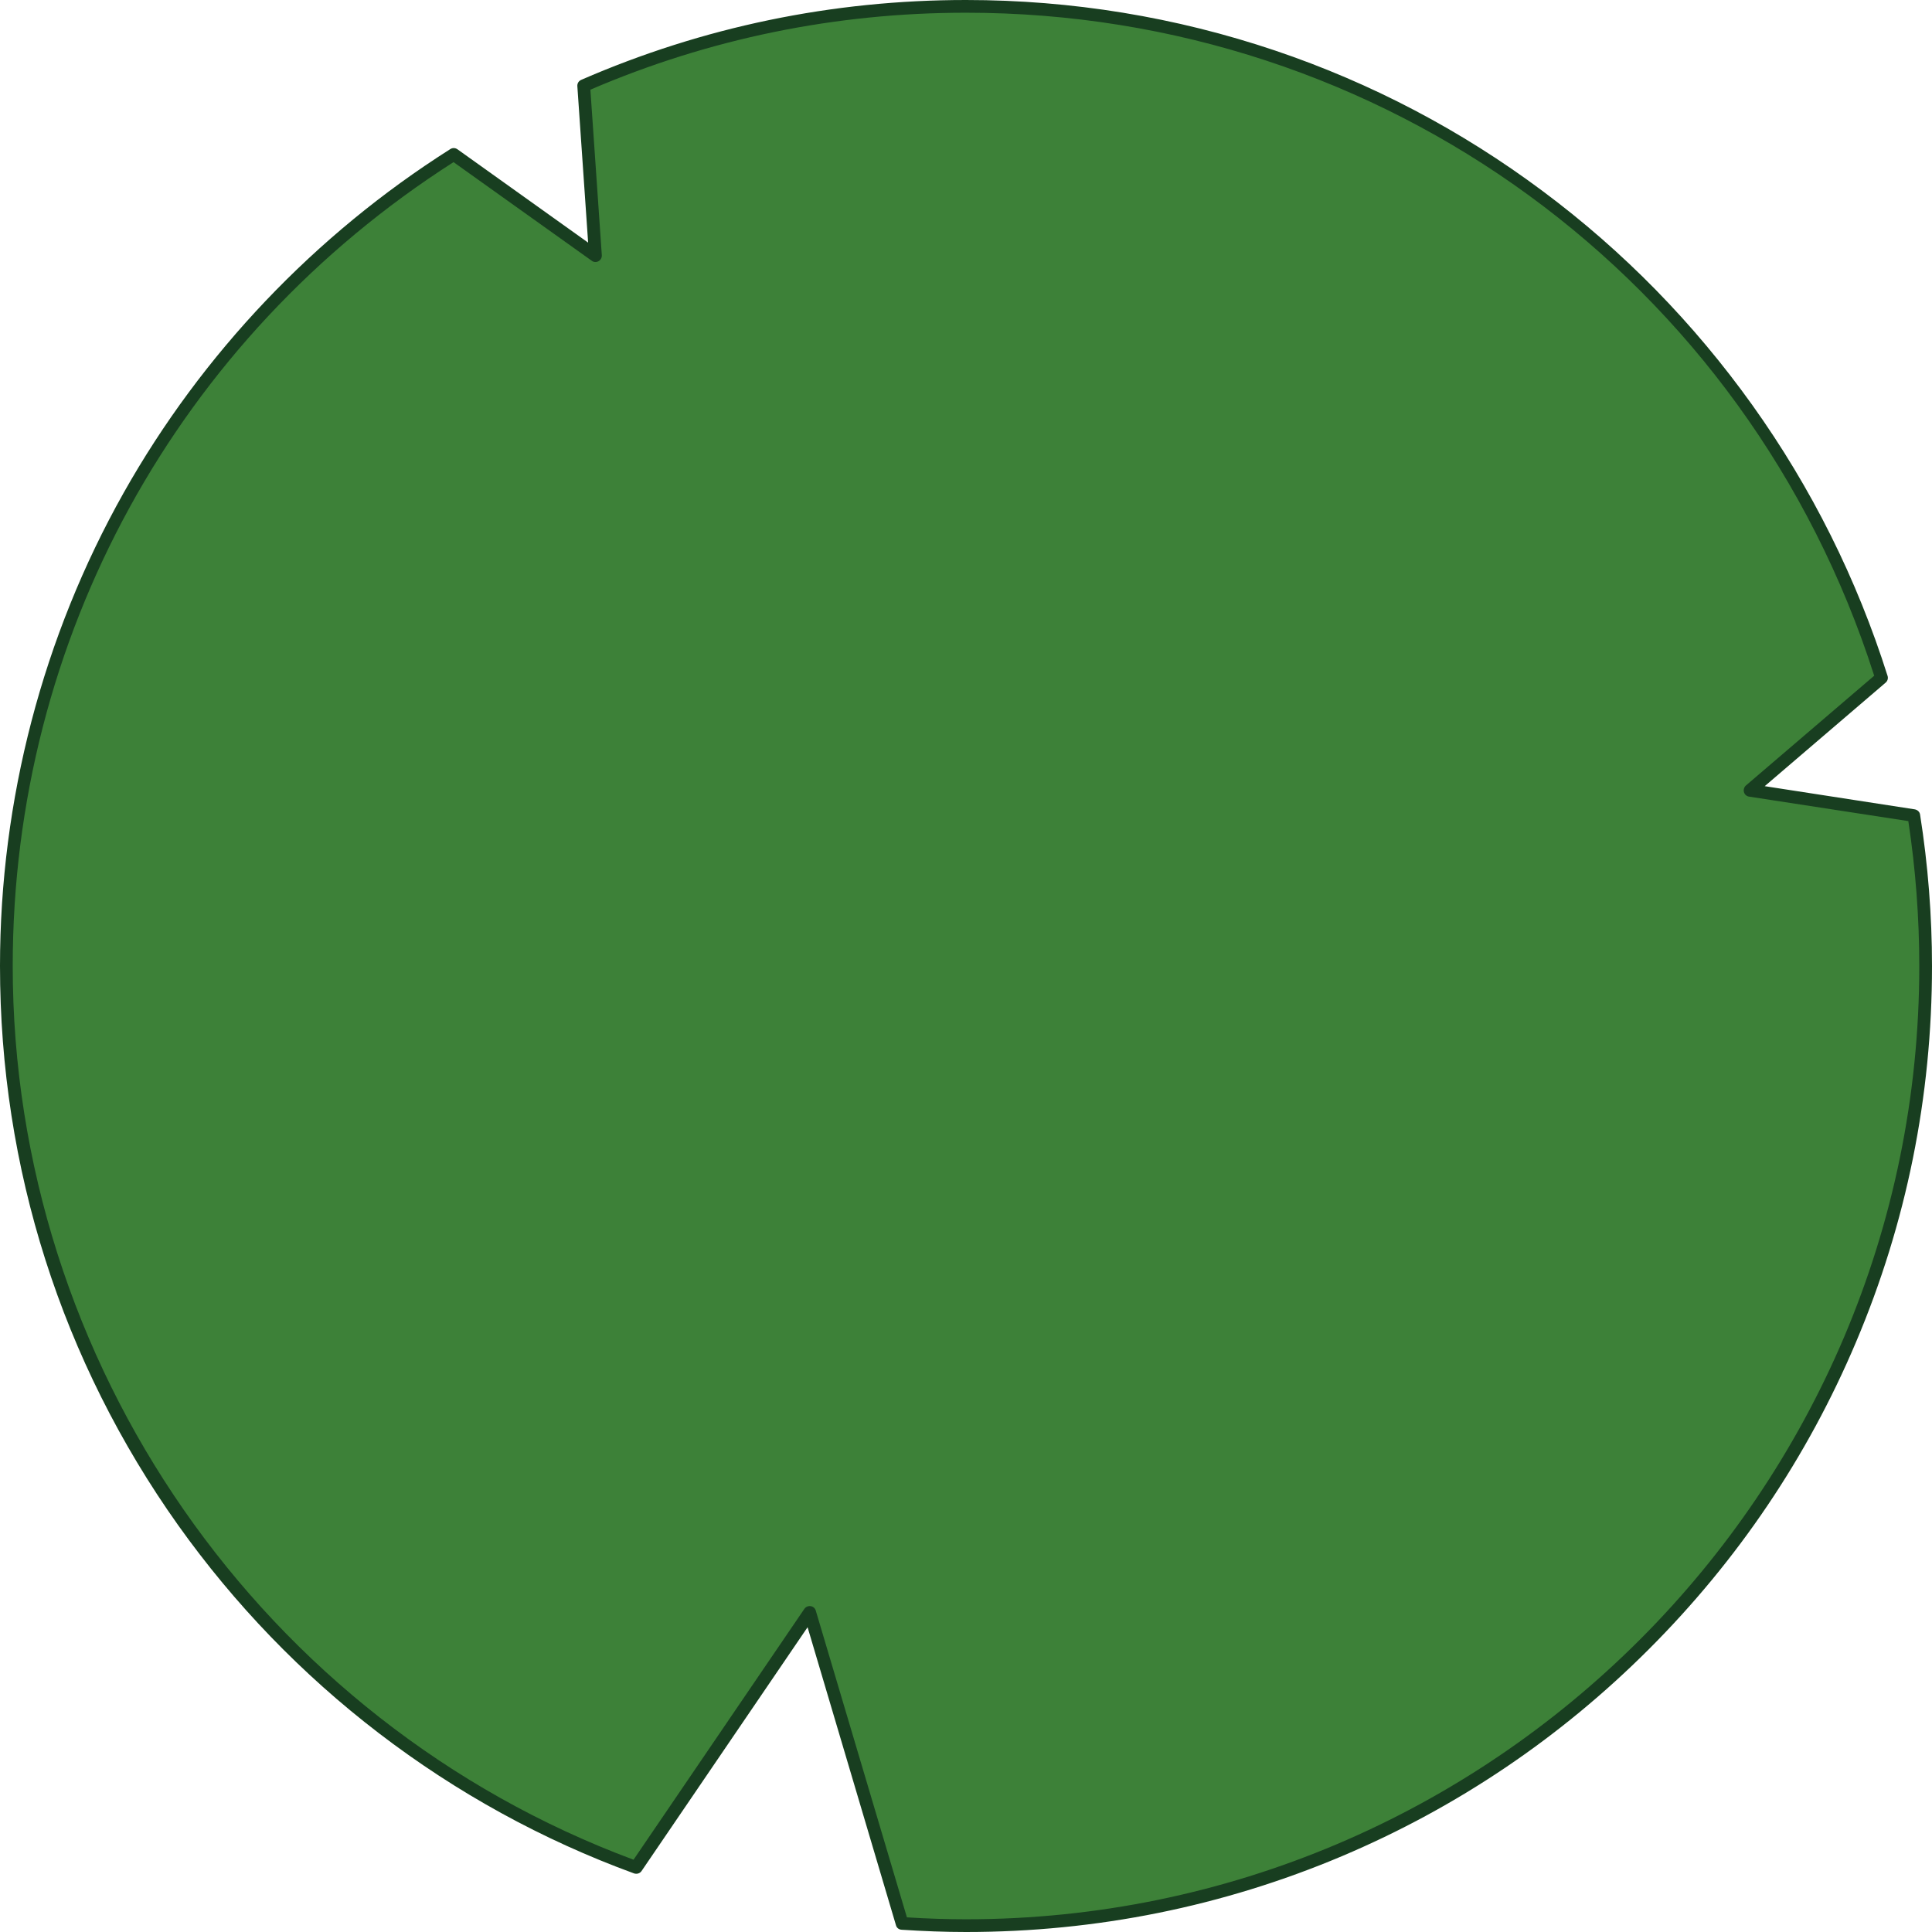
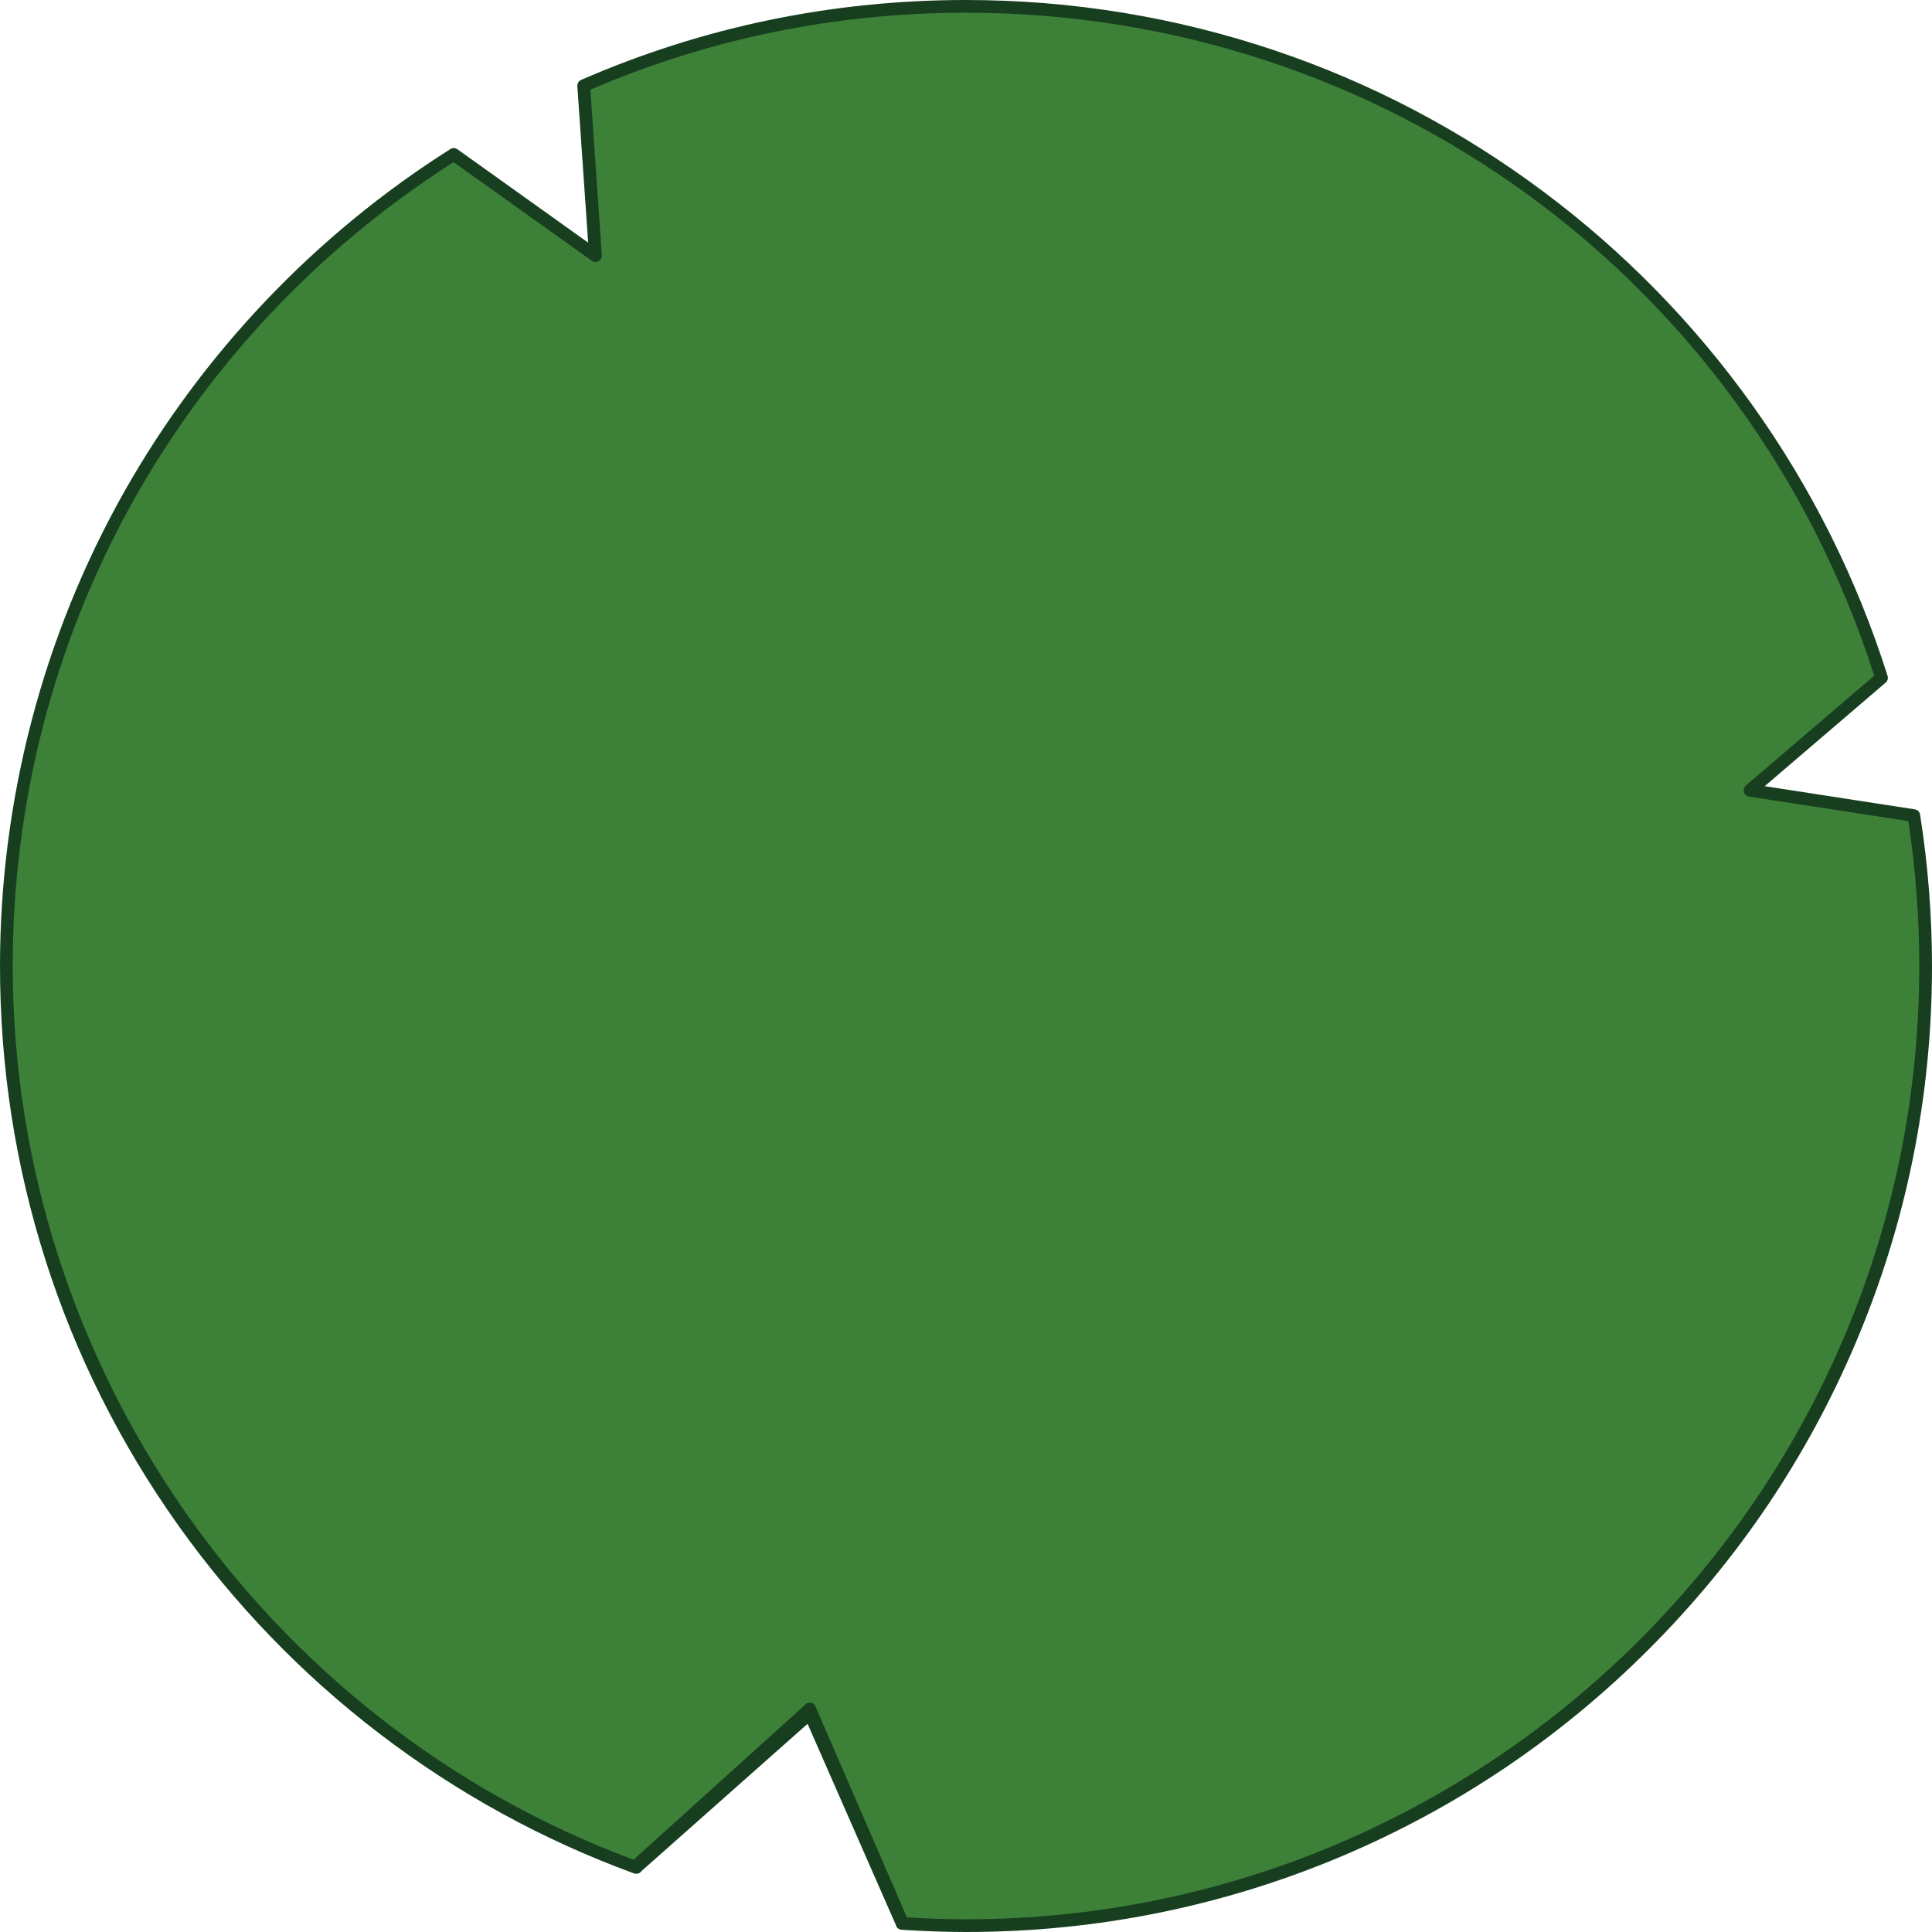
<svg xmlns="http://www.w3.org/2000/svg" version="1.1" id="圖層_1" x="0px" y="0px" viewBox="0 0 1200 1200" style="enable-background:new 0 0 1200 1200;" xml:space="preserve">
  <style type="text/css">
	.st0{fill:#3D8138;}
	.st1{fill:#183E20;}
</style>
  <g>
    <g>
-       <path class="st0" d="M1086.9,490.8l81.7-69.9C1092.6,179.3,866.8,4,600,4c-84.4,0-164.7,17.6-237.5,49.2l7.3,105.6l-88-62.9    C114.9,201.6,4,387.8,4,600c0,257.2,162.9,476.3,391.2,559.9L503,1001.5l57.3,193.2c13.1,0.9,26.4,1.4,39.8,1.4    c329.2,0,596-266.8,596-596c0-31.8-2.5-63-7.3-93.5L1086.9,490.8z" />
-       <path class="st1" d="M600,1200c-12.9,0-26.3-0.5-40-1.4c-1.7-0.1-3.1-1.2-3.5-2.8l-54.9-185.1l-103.1,151.4    c-1,1.5-2.9,2.1-4.7,1.5c-56.9-20.8-110.2-50.1-158.5-87.1c-47.8-36.6-89.7-80.1-124.6-129.1C38.3,845.5,0,725.4,0,600    c0-103,26.6-204.7,76.8-293.9c48.7-86.5,118.9-160.3,202.9-213.5c1.4-0.9,3.1-0.8,4.4,0.1l81.2,58l-6.7-97.2    c-0.1-1.7,0.8-3.2,2.4-3.9C436.6,16.7,517,0,600,0c65.7,0,130.3,10.6,192,31.4c59.6,20.1,115.6,49.5,166.2,87.3    c50.1,37.3,93.9,82.1,130.2,132.9c36.8,51.5,65,108.1,84,168.2c0.5,1.5,0,3.2-1.2,4.2l-75.1,64.3l93.2,14.4    c1.7,0.3,3.1,1.6,3.3,3.3c4.9,31,7.4,62.7,7.4,94.1c0,81-15.9,159.6-47.2,233.5c-30.2,71.4-73.5,135.6-128.6,190.7    c-55.1,55.1-119.3,98.4-190.7,128.6C759.6,1184.1,681,1200,600,1200z M563.3,1190.9c12.6,0.8,24.9,1.2,36.7,1.2    c326.5,0,592.1-265.6,592.1-592.1c0-30-2.3-60.3-6.8-90l-98.9-15.2c-1.5-0.2-2.8-1.3-3.2-2.8c-0.4-1.5,0.1-3.1,1.2-4.1l79.7-68.2    C1085.4,173.3,859,7.9,600,7.9c-81,0-159.5,16.1-233.3,47.8l7.1,102.8c0.1,1.5-0.7,3-2,3.7c-1.3,0.8-3,0.7-4.2-0.2l-85.9-61.3    C110.2,210.3,7.9,396.7,7.9,600c0,246.6,154.8,469.2,385.6,555.1l106.1-155.8c0.9-1.3,2.4-1.9,3.9-1.7c1.5,0.2,2.8,1.3,3.2,2.8    L563.3,1190.9z" />
+       <path class="st0" d="M1086.9,490.8l81.7-69.9C1092.6,179.3,866.8,4,600,4c-84.4,0-164.7,17.6-237.5,49.2l7.3,105.6l-88-62.9    C114.9,201.6,4,387.8,4,600c0,257.2,162.9,476.3,391.2,559.9l107.8-98.4l57.3,133.2c13.1,0.9,26.4,1.4,39.8,1.4    c329.2,0,596-266.8,596-596c0-31.8-2.5-63-7.3-93.5L1086.9,490.8z" />
+       <path class="st1" d="M600,1200c-12.9,0-26.3-0.5-40-1.4c-1.7-0.1-3.1-1.2-3.5-2.8l-54.9-125.1l-103.1,91.4c-1,1.5-2.9,2.1-4.7,1.5    c-56.9-20.8-110.2-50.1-158.5-87.1c-47.8-36.6-89.7-80.1-124.6-129.1C38.3,845.5,0,725.4,0,600c0-103,26.6-204.7,76.8-293.9    c48.7-86.5,118.9-160.3,202.9-213.5c1.4-0.9,3.1-0.8,4.4,0.1l81.2,58l-6.7-97.2c-0.1-1.7,0.8-3.2,2.4-3.9C436.6,16.7,517,0,600,0    c65.7,0,130.3,10.6,192,31.4c59.6,20.1,115.6,49.5,166.2,87.3c50.1,37.3,93.9,82.1,130.2,132.9c36.8,51.5,65,108.1,84,168.2    c0.5,1.5,0,3.2-1.2,4.2l-75.1,64.3l93.2,14.4c1.7,0.3,3.1,1.6,3.3,3.3c4.9,31,7.4,62.7,7.4,94.1c0,81-15.9,159.6-47.2,233.5    c-30.2,71.4-73.5,135.6-128.6,190.7s-119.3,98.4-190.7,128.6C759.6,1184.1,681,1200,600,1200z M563.3,1190.9    c12.6,0.8,24.9,1.2,36.7,1.2c326.5,0,592.1-265.6,592.1-592.1c0-30-2.3-60.3-6.8-90l-98.9-15.2c-1.5-0.2-2.8-1.3-3.2-2.8    c-0.4-1.5,0.1-3.1,1.2-4.1l79.7-68.2C1085.4,173.3,859,7.9,600,7.9c-81,0-159.5,16.1-233.3,47.8l7.1,102.8c0.1,1.5-0.7,3-2,3.7    c-1.3,0.8-3,0.7-4.2-0.2l-85.9-61.3C110.2,210.3,7.9,396.7,7.9,600c0,246.6,154.8,469.2,385.6,555.1l106.1-95.8    c0.9-1.3,2.4-1.9,3.9-1.7c1.5,0.2,2.8,1.3,3.2,2.8L563.3,1190.9z" />
    </g>
  </g>
</svg>
